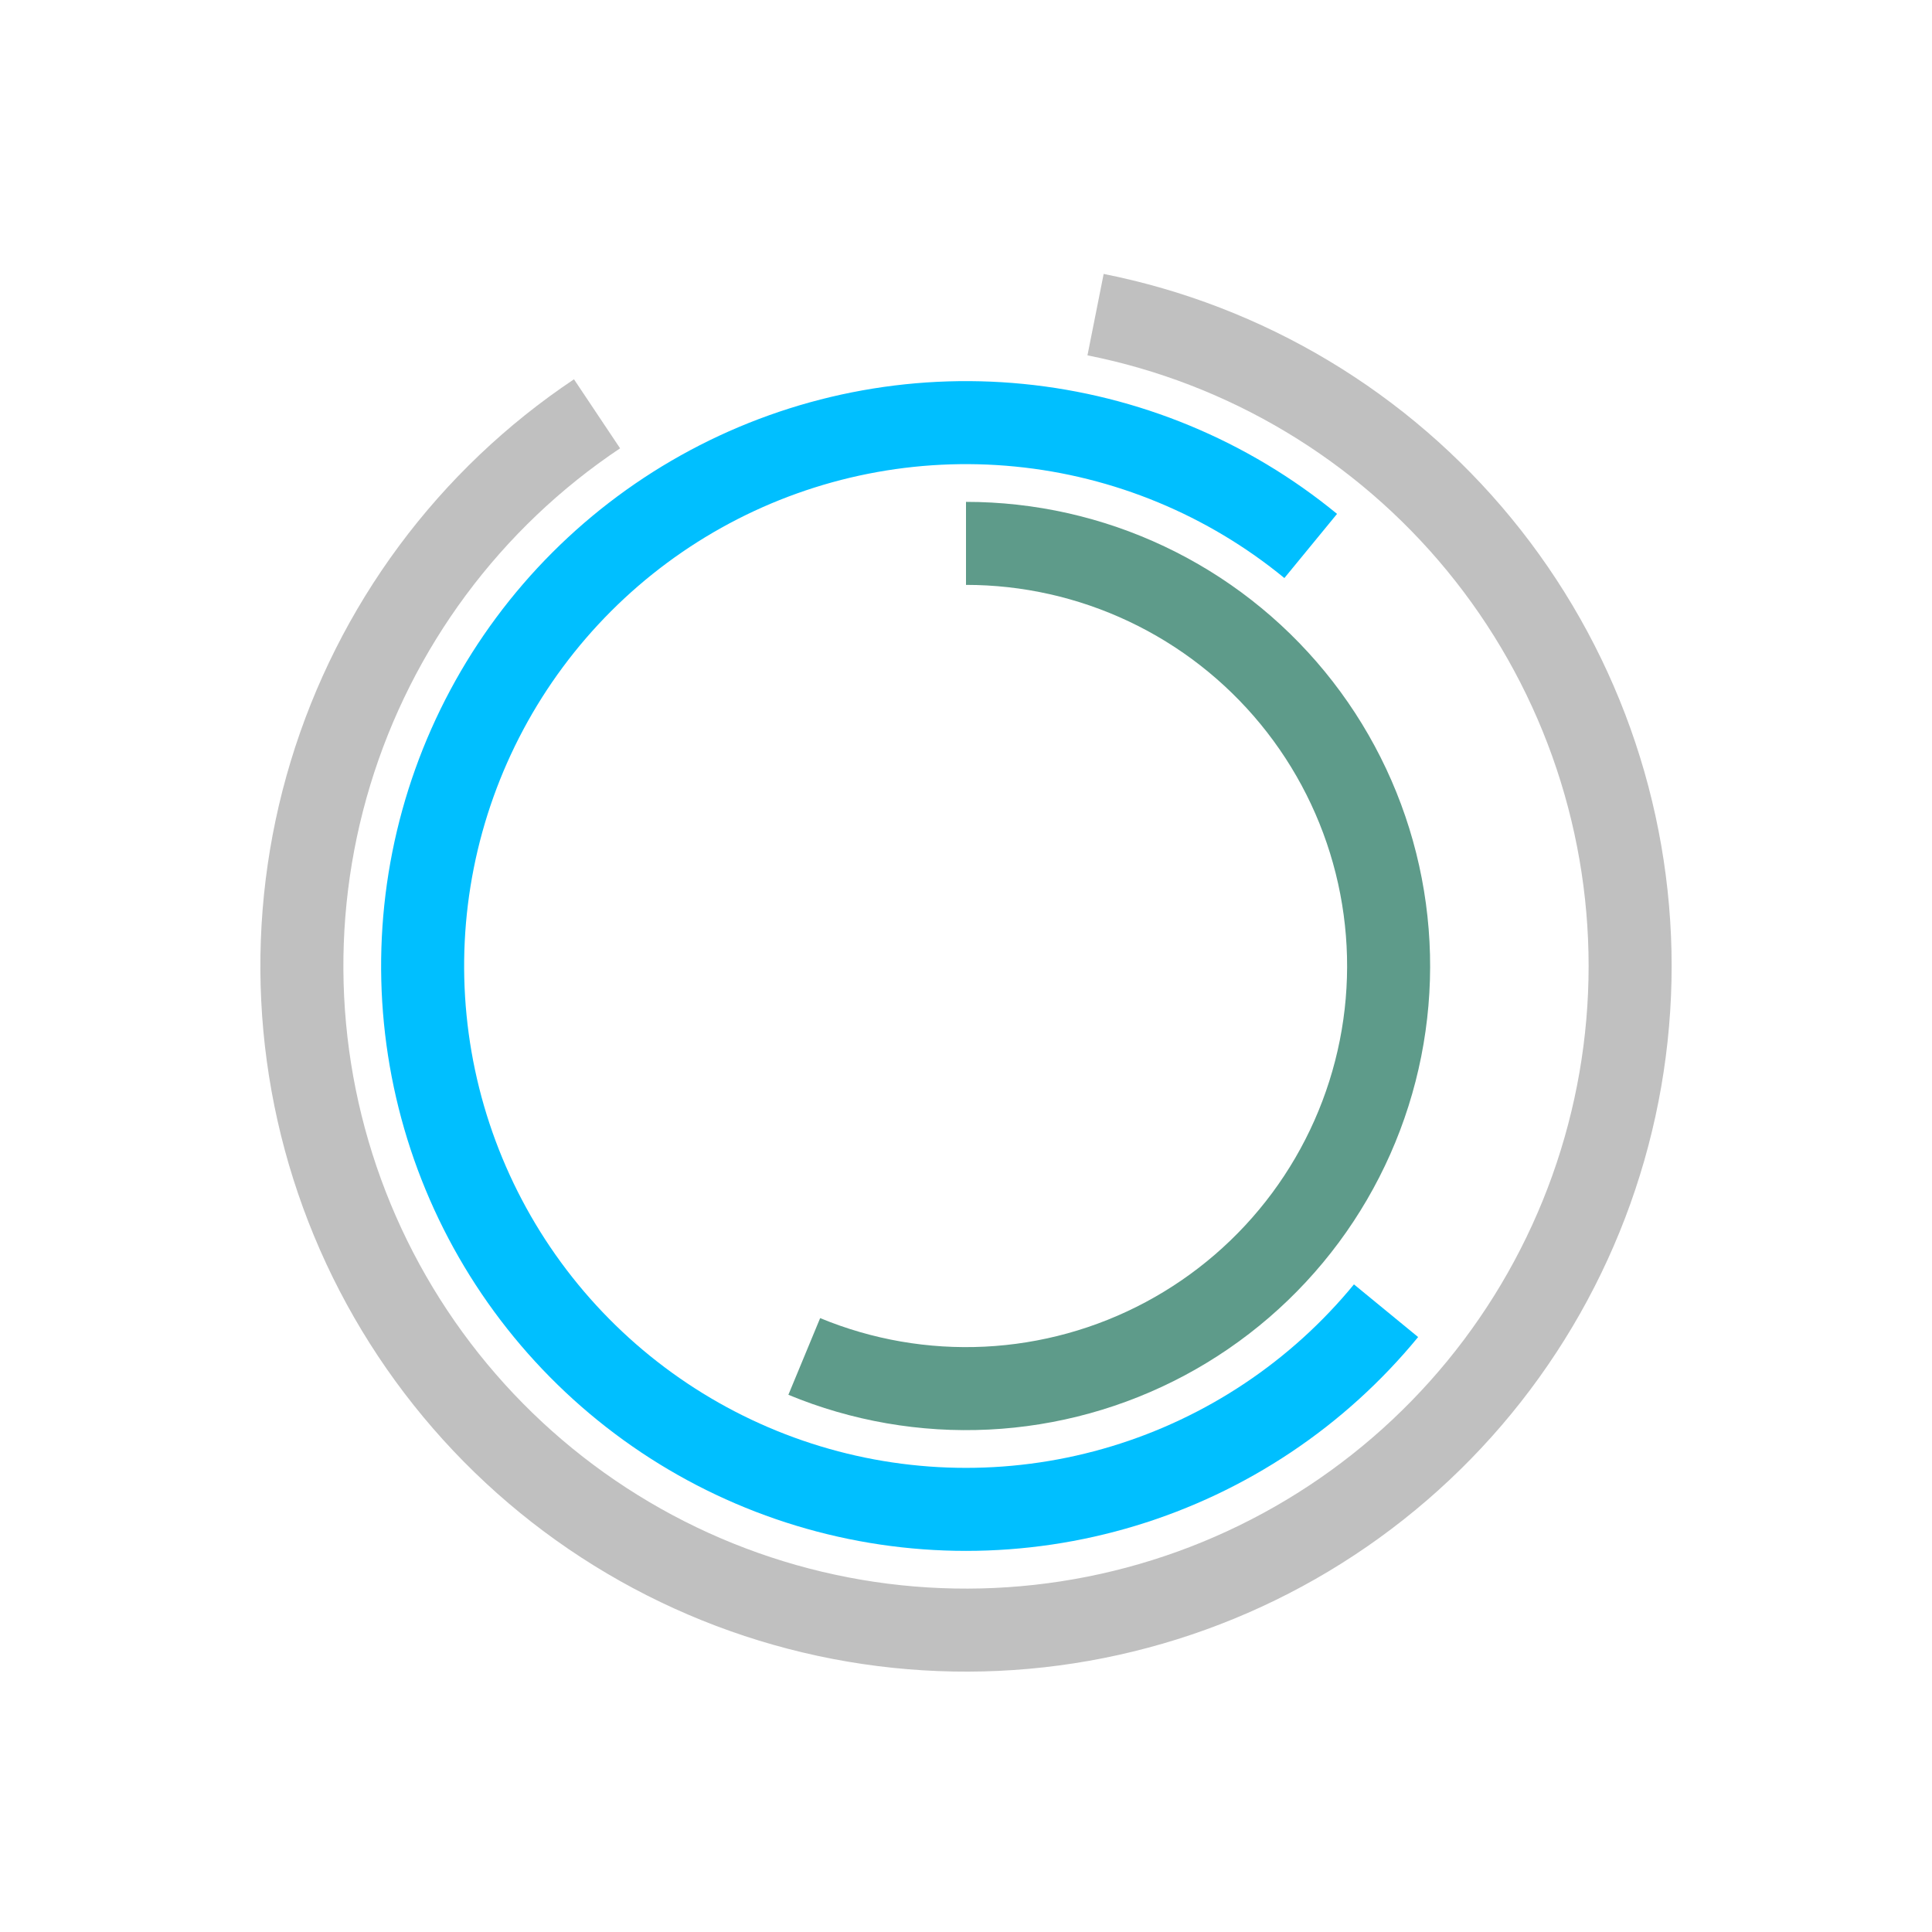
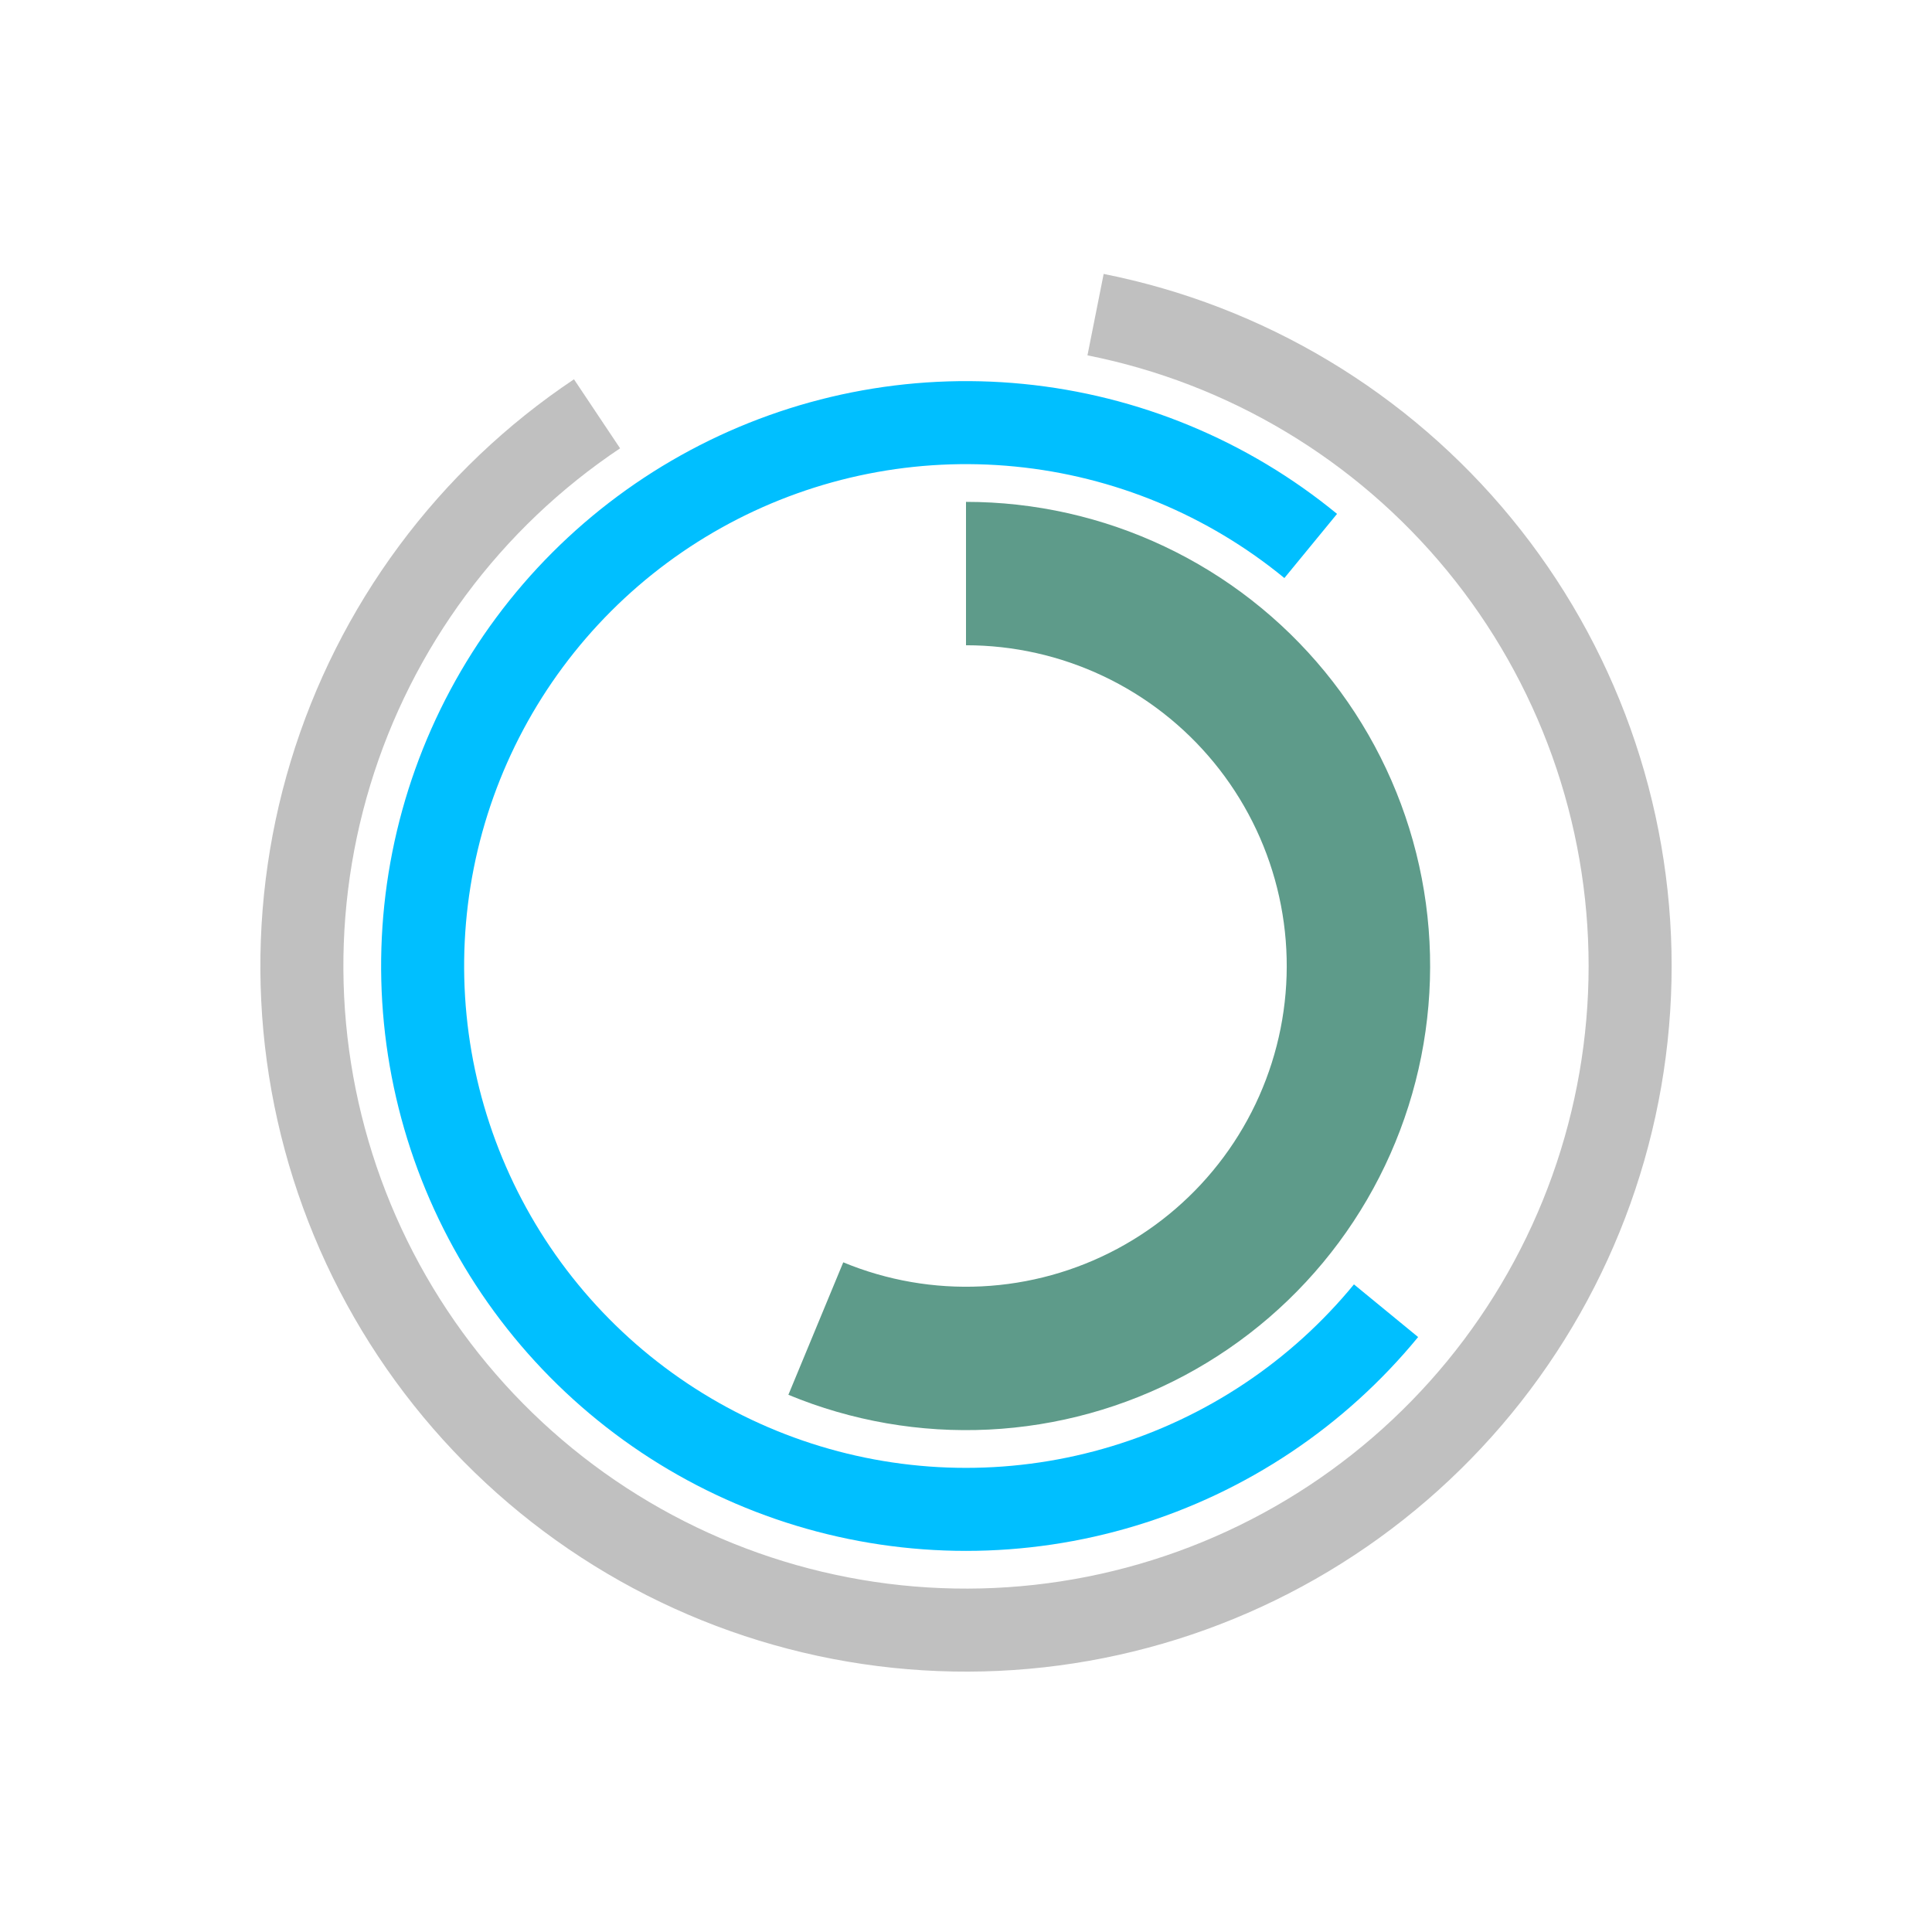
<svg xmlns="http://www.w3.org/2000/svg" width="288pt" height="288pt" viewBox="0 0 288 288" version="1.1">
  <defs>
    <style type="text/css">*{stroke-linejoin: round; stroke-linecap: butt}</style>
  </defs>
  <g id="figure_1">
    <g id="patch_1">
      <path d="M 0 288  L 288 288  L 288 0  L 0 0  L 0 288  z " style="fill: none" />
    </g>
    <g id="axes_1">
      <g id="patch_2">
-         <path d="M 88.999 61.685  C 79.547 68 71.254 75.896 64.482 85.026  C 57.711 94.156 52.563 104.384 49.263 115.262  C 45.963 126.139 44.561 137.504 45.119 148.858  C 45.677 160.211 48.186 171.384 52.536 181.886  C 56.886 192.387 63.012 202.062 70.646 210.484  C 78.279 218.907 87.307 225.952 97.332 231.31  C 107.357 236.669 118.23 240.261 129.474 241.928  C 140.718 243.596 152.165 243.315 163.314 241.098  C 174.463 238.88 185.146 234.759 194.896 228.915  C 204.646 223.071 213.317 215.592 220.528 206.805  C 227.739 198.018 233.383 188.055 237.213 177.352  C 241.042 166.65 243 155.367 243 144  C 243 132.633 241.042 121.35 237.213 110.648  C 233.383 99.945 227.739 89.982 220.528 81.195  C 213.317 72.408 204.646 64.929 194.896 59.085  C 185.146 53.241 174.463 49.12 163.314 46.902  " clip-path="url(#p15cb12a643)" style="fill: none; stroke: #c0c0c0; stroke-width: 12.375; stroke-linejoin: miter" />
+         <path d="M 88.999 61.685  C 79.547 68 71.254 75.896 64.482 85.026  C 57.711 94.156 52.563 104.384 49.263 115.262  C 45.963 126.139 44.561 137.504 45.119 148.858  C 45.677 160.211 48.186 171.384 52.536 181.886  C 56.886 192.387 63.012 202.062 70.646 210.484  C 78.279 218.907 87.307 225.952 97.332 231.31  C 107.357 236.669 118.23 240.261 129.474 241.928  C 140.718 243.596 152.165 243.315 163.314 241.098  C 174.463 238.88 185.146 234.759 194.896 228.915  C 204.646 223.071 213.317 215.592 220.528 206.805  C 227.739 198.018 233.383 188.055 237.213 177.352  C 241.042 166.65 243 155.367 243 144  C 243 132.633 241.042 121.35 237.213 110.648  C 233.383 99.945 227.739 89.982 220.528 81.195  C 213.317 72.408 204.646 64.929 194.896 59.085  C 185.146 53.241 174.463 49.12 163.314 46.902  " clip-path="url(#p6cf046fd35)" style="fill: none; stroke: #c0c0c0; stroke-width: 12.375; stroke-linejoin: miter" />
      </g>
      <g id="patch_3">
-         <path d="M 195.386 81.386  C 189.228 76.332 182.357 72.214 174.997 69.166  C 167.637 66.117 159.868 64.171 151.939 63.39  C 144.011 62.609 136.011 63.002 128.198 64.556  C 120.384 66.111 112.843 68.809 105.817 72.564  C 98.791 76.32 92.358 81.091 86.724 86.724  C 81.091 92.358 76.32 98.791 72.564 105.817  C 68.809 112.843 66.111 120.384 64.556 128.198  C 63.002 136.011 62.609 144.011 63.39 151.939  C 64.171 159.868 66.117 167.637 69.166 174.997  C 72.214 182.357 76.332 189.228 81.386 195.386  C 86.44 201.544 92.375 206.923 98.999 211.349  C 105.623 215.775 112.863 219.2 120.487 221.512  C 128.11 223.825 136.034 225 144 225  C 151.966 225 159.89 223.825 167.513 221.512  C 175.137 219.2 182.377 215.775 189.001 211.349  C 195.625 206.923 201.56 201.544 206.614 195.386  " clip-path="url(#p15cb12a643)" style="fill: none; stroke: #00bfff; stroke-width: 12.375; stroke-linejoin: miter" />
+         <path d="M 195.386 81.386  C 189.228 76.332 182.357 72.214 174.997 69.166  C 167.637 66.117 159.868 64.171 151.939 63.39  C 144.011 62.609 136.011 63.002 128.198 64.556  C 120.384 66.111 112.843 68.809 105.817 72.564  C 98.791 76.32 92.358 81.091 86.724 86.724  C 81.091 92.358 76.32 98.791 72.564 105.817  C 68.809 112.843 66.111 120.384 64.556 128.198  C 63.002 136.011 62.609 144.011 63.39 151.939  C 64.171 159.868 66.117 167.637 69.166 174.997  C 72.214 182.357 76.332 189.228 81.386 195.386  C 86.44 201.544 92.375 206.923 98.999 211.349  C 105.623 215.775 112.863 219.2 120.487 221.512  C 128.11 223.825 136.034 225 144 225  C 151.966 225 159.89 223.825 167.513 221.512  C 175.137 219.2 182.377 215.775 189.001 211.349  C 195.625 206.923 201.56 201.544 206.614 195.386  " clip-path="url(#p6cf046fd35)" style="fill: none; stroke: #00bfff; stroke-width: 12.375; stroke-linejoin: miter" />
      </g>
      <g id="patch_4">
-         <path d="M 119.891 202.204  C 128.497 205.769 137.787 207.381 147.091 206.924  C 156.395 206.467 165.483 203.952 173.698 199.561  C 181.913 195.17 189.053 189.011 194.602 181.529  C 200.151 174.047 203.972 165.427 205.789 156.291  C 207.607 147.155 207.375 137.728 205.112 128.692  C 202.849 119.656 198.609 111.234 192.7 104.033  C 186.79 96.833 179.357 91.031 170.936 87.049  C 162.515 83.066 153.315 81 144 81  " clip-path="url(#p15cb12a643)" style="fill: none; stroke: #5e9b8a; stroke-width: 12.375; stroke-linejoin: miter" />
+         <path d="M 121.613 198.047  C 129.604 201.357 138.231 202.854 146.87 202.43  C 155.51 202.005 163.948 199.67 171.577 195.592  C 179.205 191.515 185.835 185.796 190.988 178.848  C 196.14 171.901 199.688 163.896 201.376 155.413  C 203.063 146.929 202.849 138.176 200.747 129.786  C 198.645 121.395 194.708 113.574 189.221 106.888  C 183.734 100.202 176.831 94.815 169.012 91.117  C 161.193 87.418 152.65 85.5 144 85.5  " clip-path="url(#p6cf046fd35)" style="fill: none; stroke: #5e9b8a; stroke-width: 21.375; stroke-linejoin: miter" />
      </g>
    </g>
  </g>
  <defs>
-     <clipPath id="p15cb12a643">
+     <clipPath id="p6cf046fd35">
      <rect x="0" y="0" width="288" height="288" />
    </clipPath>
  </defs>
</svg>
